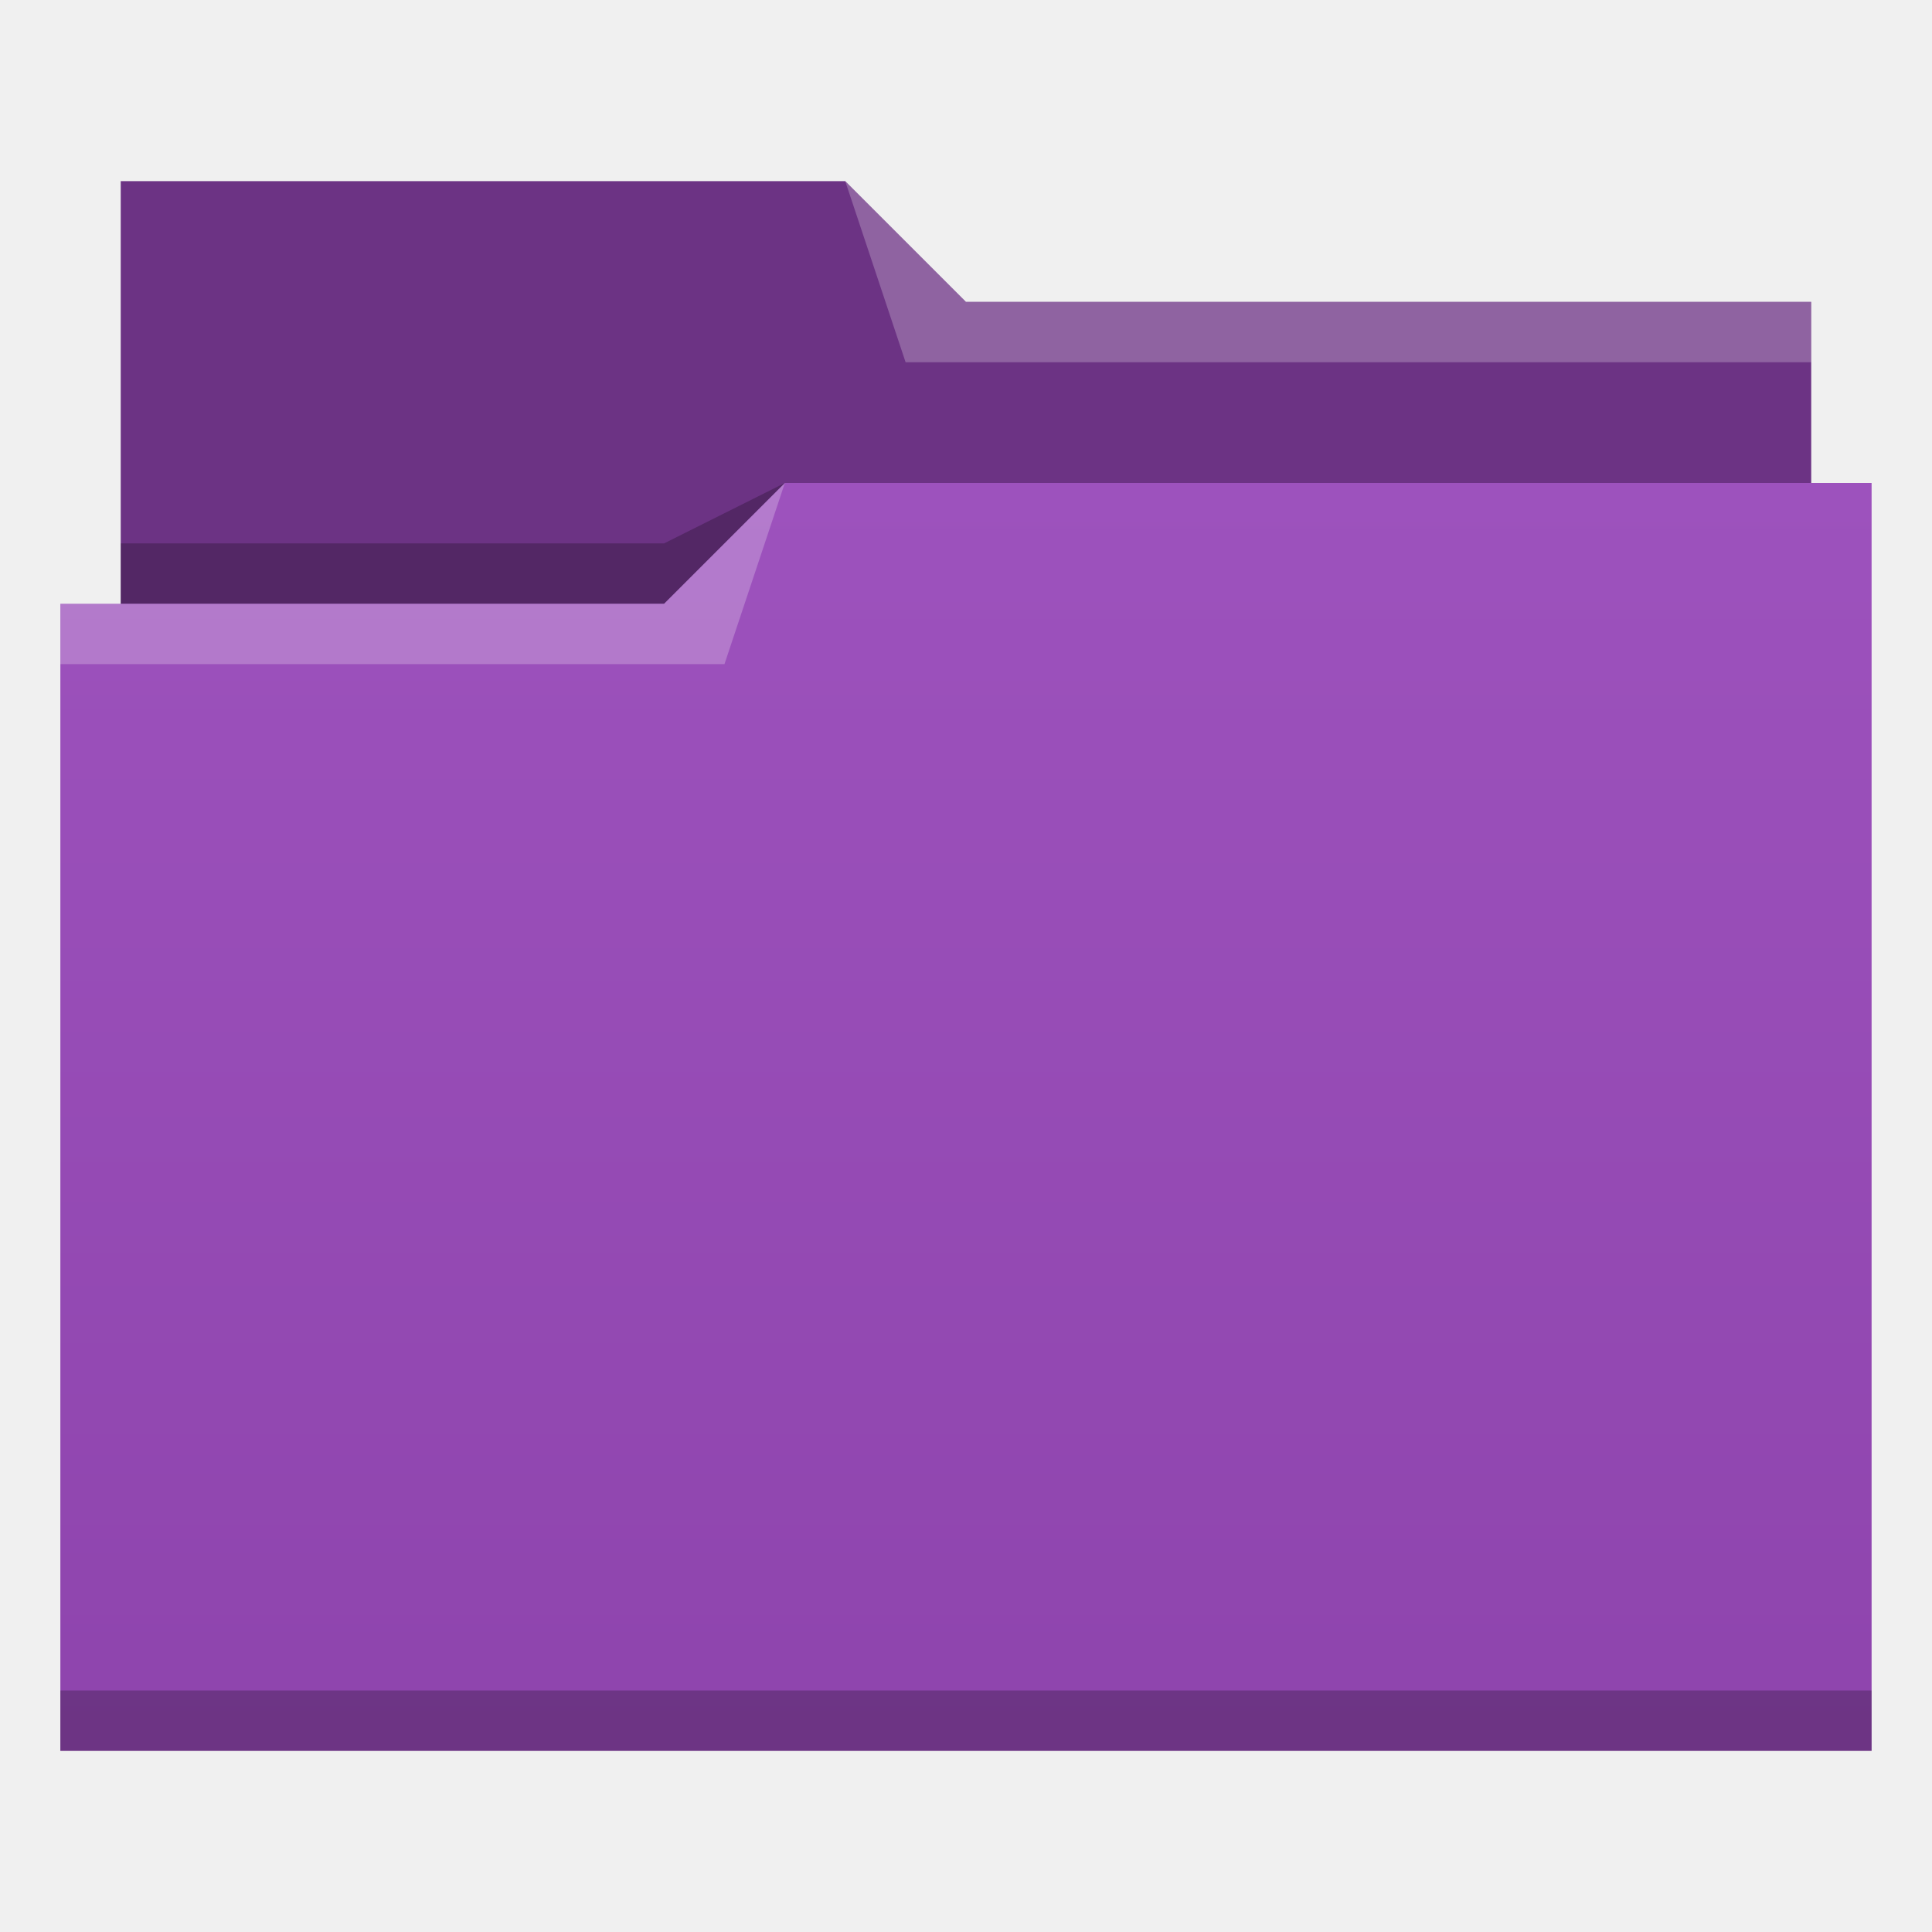
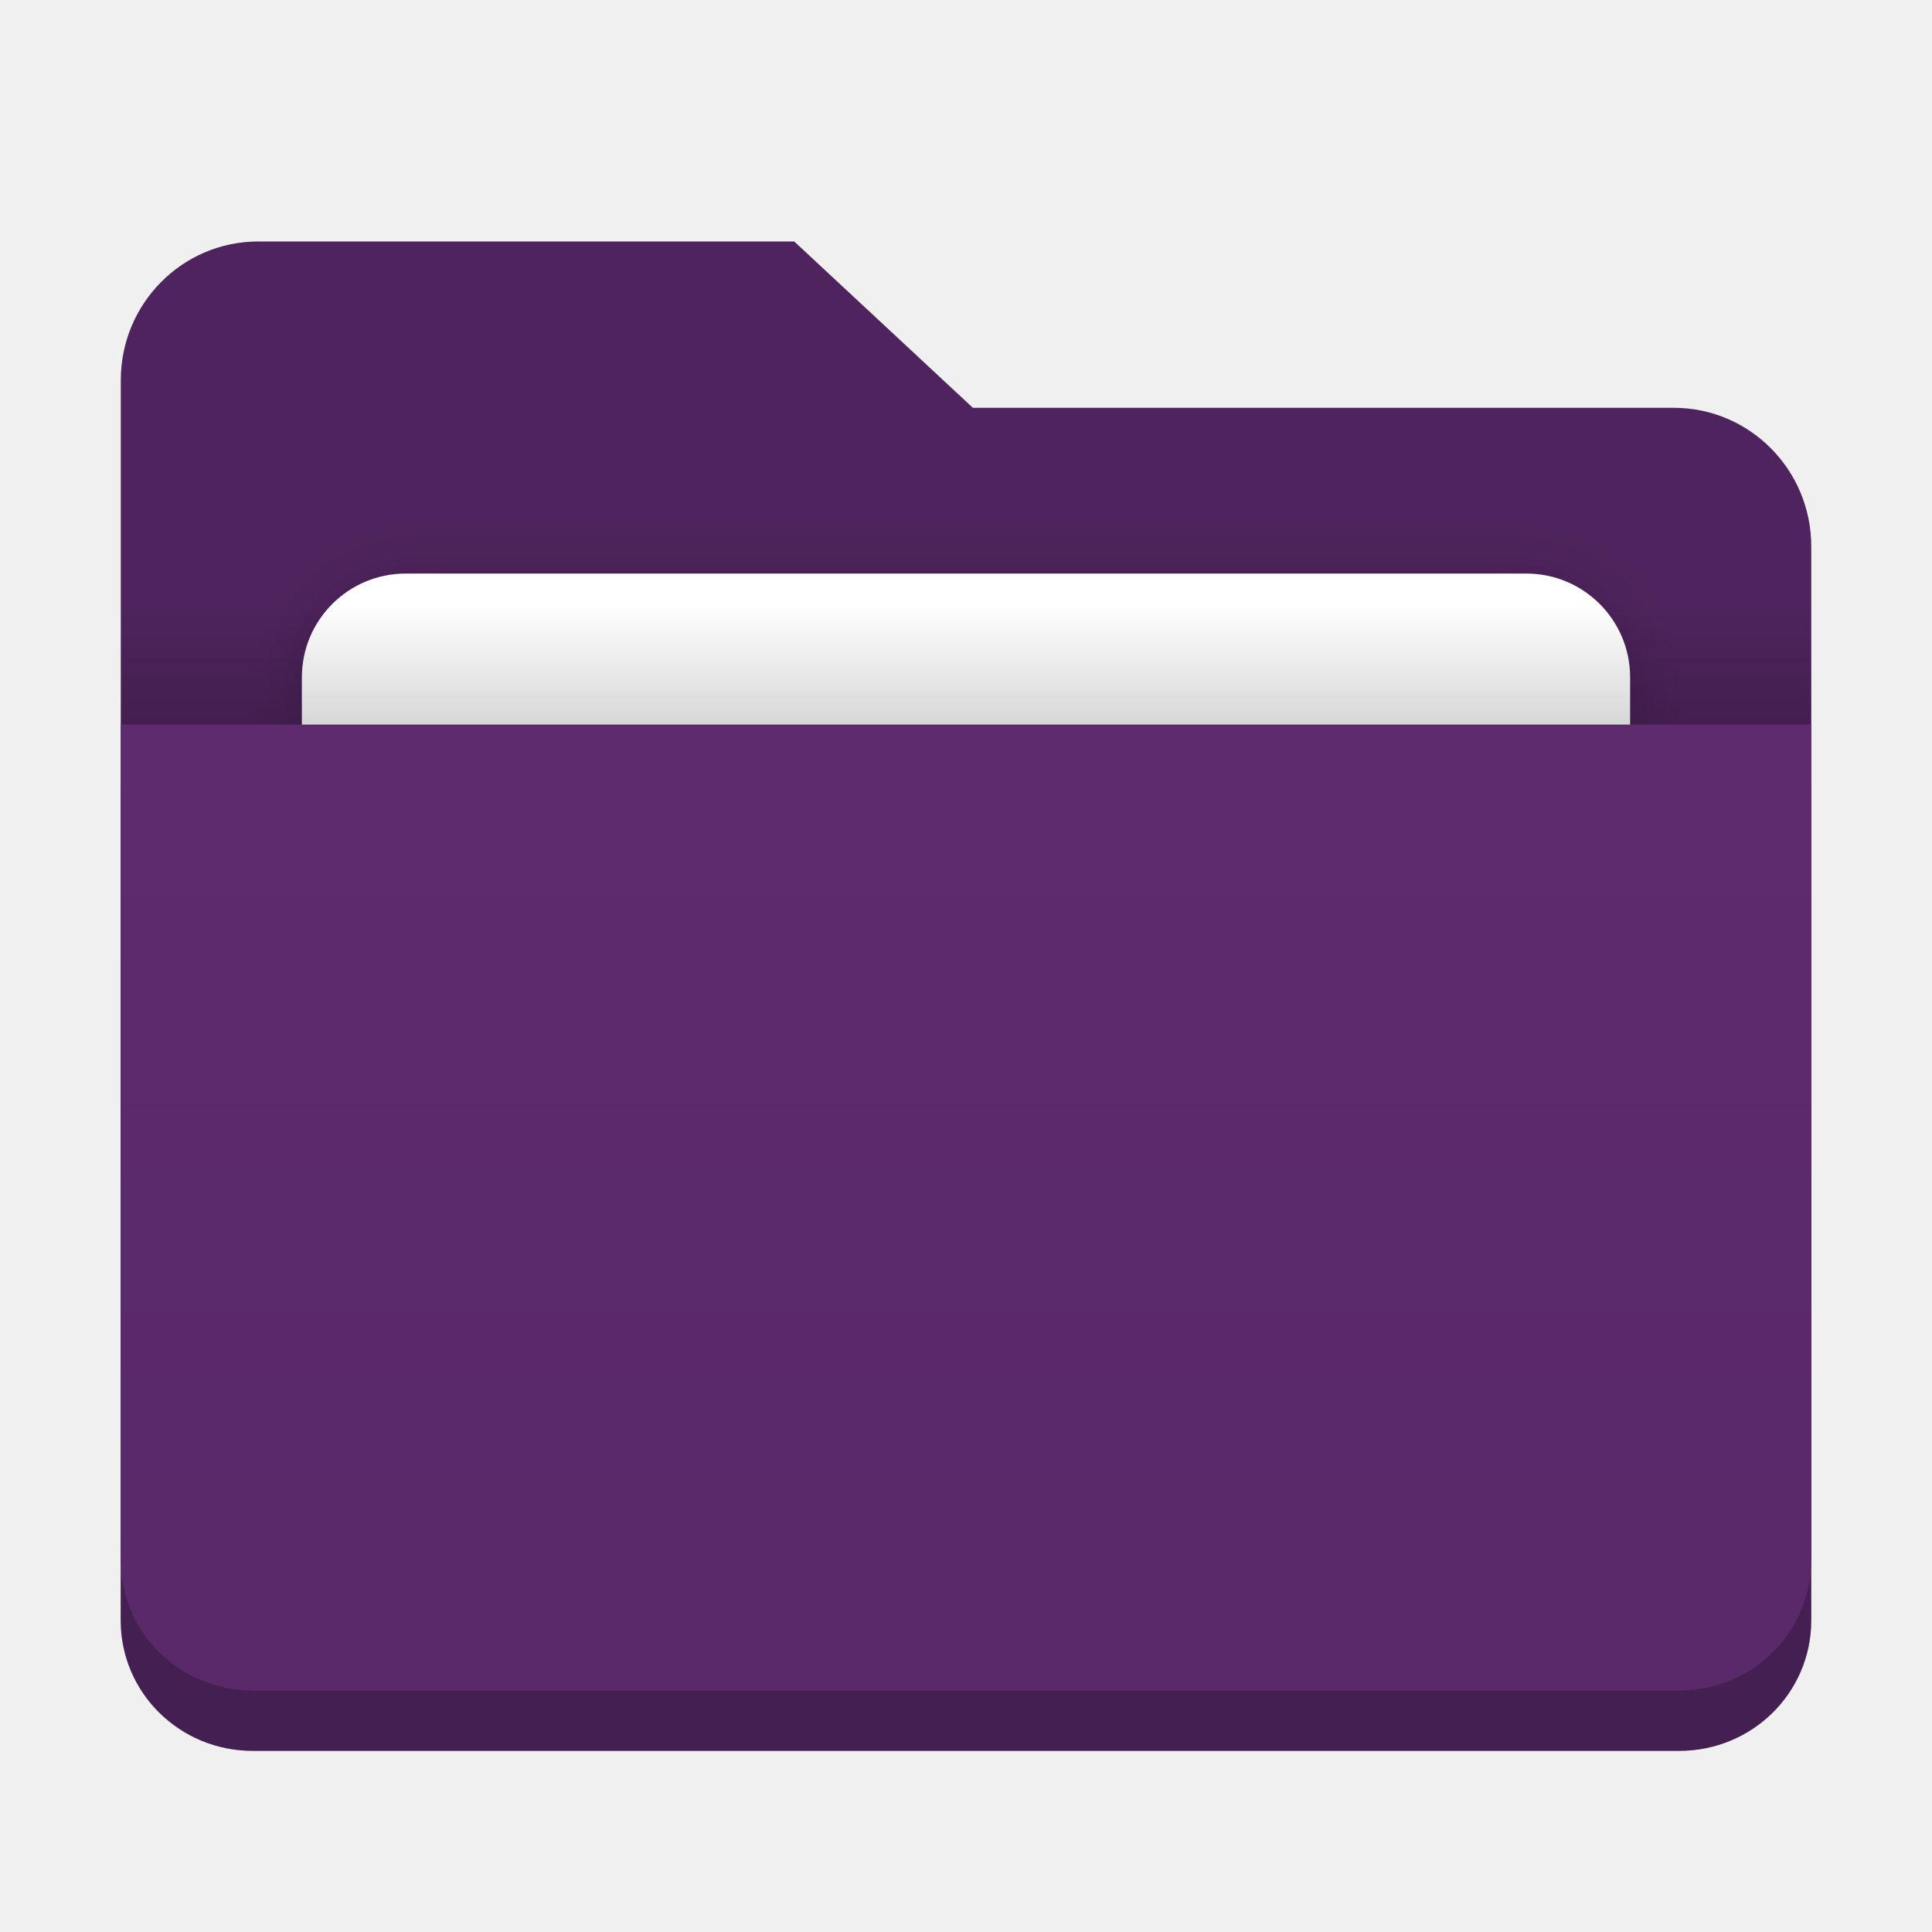
- <svg xmlns="http://www.w3.org/2000/svg" xmlns:xlink="http://www.w3.org/1999/xlink" width="32" version="1.1" height="32" viewBox="0 0 32 32">
-   <defs id="defs5455">
-     <linearGradient id="linearGradient4342" xlink:href="#linearGradient4194" y1="29" y2="8" gradientUnits="userSpaceOnUse" x2="0" gradientTransform="matrix(1 0 0 1 384.5714 515.798)" />
-     <linearGradient id="linearGradient4194">
-       <stop style="stop-color:#8e44ad" id="stop4196" />
-       <stop offset="1" style="stop-color:#9d52bd" id="stop4198" />
+ <svg xmlns="http://www.w3.org/2000/svg" width="32" height="32" version="1.1" viewBox="0 0 32 32">
+   <defs>
+     <style id="current-color-scheme" type="text/css">.backgroundcol {
+         color:#5e2b6f;
+       }</style>
+     <linearGradient id="linearGradient1893" x2="0" y1="43" y2="35.797" gradientTransform="matrix(.21875 0 0 .27765 2 .061182)" gradientUnits="userSpaceOnUse">
+       <stop stop-opacity=".157" offset="0" />
+       <stop stop-opacity="0" offset="1" />
    </linearGradient>
+     <linearGradient id="linearGradient887" x1="12" x2="12" y1="39.413" y2="17.414" gradientTransform="matrix(.7 0 0 .72727 -6.4 -.66473)" gradientUnits="userSpaceOnUse">
+       <stop stop-opacity=".055" offset="0" />
+       <stop stop-color="#000008" stop-opacity="0" offset="1" />
+     </linearGradient>
+     <filter id="filter883" x="-.052" y="-.071" width="1.104" height="1.143" color-interpolation-filters="sRGB">
+       <feGaussianBlur stdDeviation="0.475" />
+     </filter>
  </defs>
-   <g id="layer1" transform="matrix(1 0 0 1 -384.5714 -515.798)">
-     <path style="fill:#6c3384;fill-rule:evenodd" id="path4308" d="m 386.571,518.798 0,7 0,1 28,0 0,-6 -14,0 -2,-2 z" />
-     <path style="fill-opacity:0.235;fill-rule:evenodd" id="path4306" d="m 397.571,523.798 -2,1 -9,0 0,1 7,0 3,0 z" />
-     <path style="fill:url(#linearGradient4342)" id="rect4294" d="m 397.571,523.798 -2,2 -9,0 -1,0 0,19 11,0 1,0 18,0 0,-21 -18,0 z" />
-     <path style="fill:#ffffff;fill-opacity:0.235;fill-rule:evenodd" id="path4304" d="m 397.571,523.798 -2,2 -10,0 0,1 11,0 z" />
-     <path style="fill:#ffffff;fill-opacity:0.235;fill-rule:evenodd" id="path4310" d="m 398.571,518.798 1,3 15,0 0,-1 -14,0 z" />
-     <rect width="30" x="385.571" y="543.798" height="1" style="fill-opacity:0.235" id="rect4292" />
-   </g>
+   <path class="backgroundcol" d="m2 13h28v13.838c0 1.198-0.976 2.162-2.188 2.162h-23.625c-1.212 0-2.188-0.964-2.188-2.162z" fill="currentColor" />
+   <path d="m2 13h28v13.838c0 1.198-0.976 2.162-2.188 2.162h-23.625c-1.212 0-2.188-0.964-2.188-2.162z" fill-opacity=".275" stroke-width=".203" />
+   <path id="Combined-Shape" class="backgroundcol" d="m16.114 6.755h11.61c1.257 0 2.276 1.028 2.276 2.296v16.654c0 1.268-1.019 2.296-2.276 2.296h-23.447c-1.257 0-2.276-1.028-2.276-2.296v-19.409c0-1.268 1.019-2.296 2.276-2.296h8.878z" fill="currentColor" />
+   <path d="m16.114 6.755h11.61c1.257 0 2.276 1.028 2.276 2.296v16.654c0 1.268-1.019 2.296-2.276 2.296h-23.447c-1.257 0-2.276-1.028-2.276-2.296v-19.409c0-1.268 1.019-2.296 2.276-2.296h8.878z" fill-opacity=".157" stroke-width=".229" />
+   <rect x="5" y="9.5" width="22" height="16" rx="1.719" fill-opacity=".157" filter="url(#filter883)" stroke-width=".18" />
+   <rect x="5" y="9.5" width="22" height="16" rx="1.719" fill="#fff" />
+   <path id="Rectangle" class="backgroundcol" d="m2 12h28v13.838c0 1.198-0.976 2.162-2.188 2.162h-23.625c-1.212 0-2.188-0.964-2.188-2.162 0-13.838 0 0-1e-7 -13.838z" fill="currentColor" />
+   <path d="m2 12h28v13.838c0 1.198-0.976 2.162-2.188 2.162h-23.625c-1.212 0-2.188-0.964-2.188-2.162z" fill="url(#linearGradient887)" stroke-width=".203" />
+   <rect x="2" y="10" width="28" height="2" fill="url(#linearGradient1893)" />
</svg>
